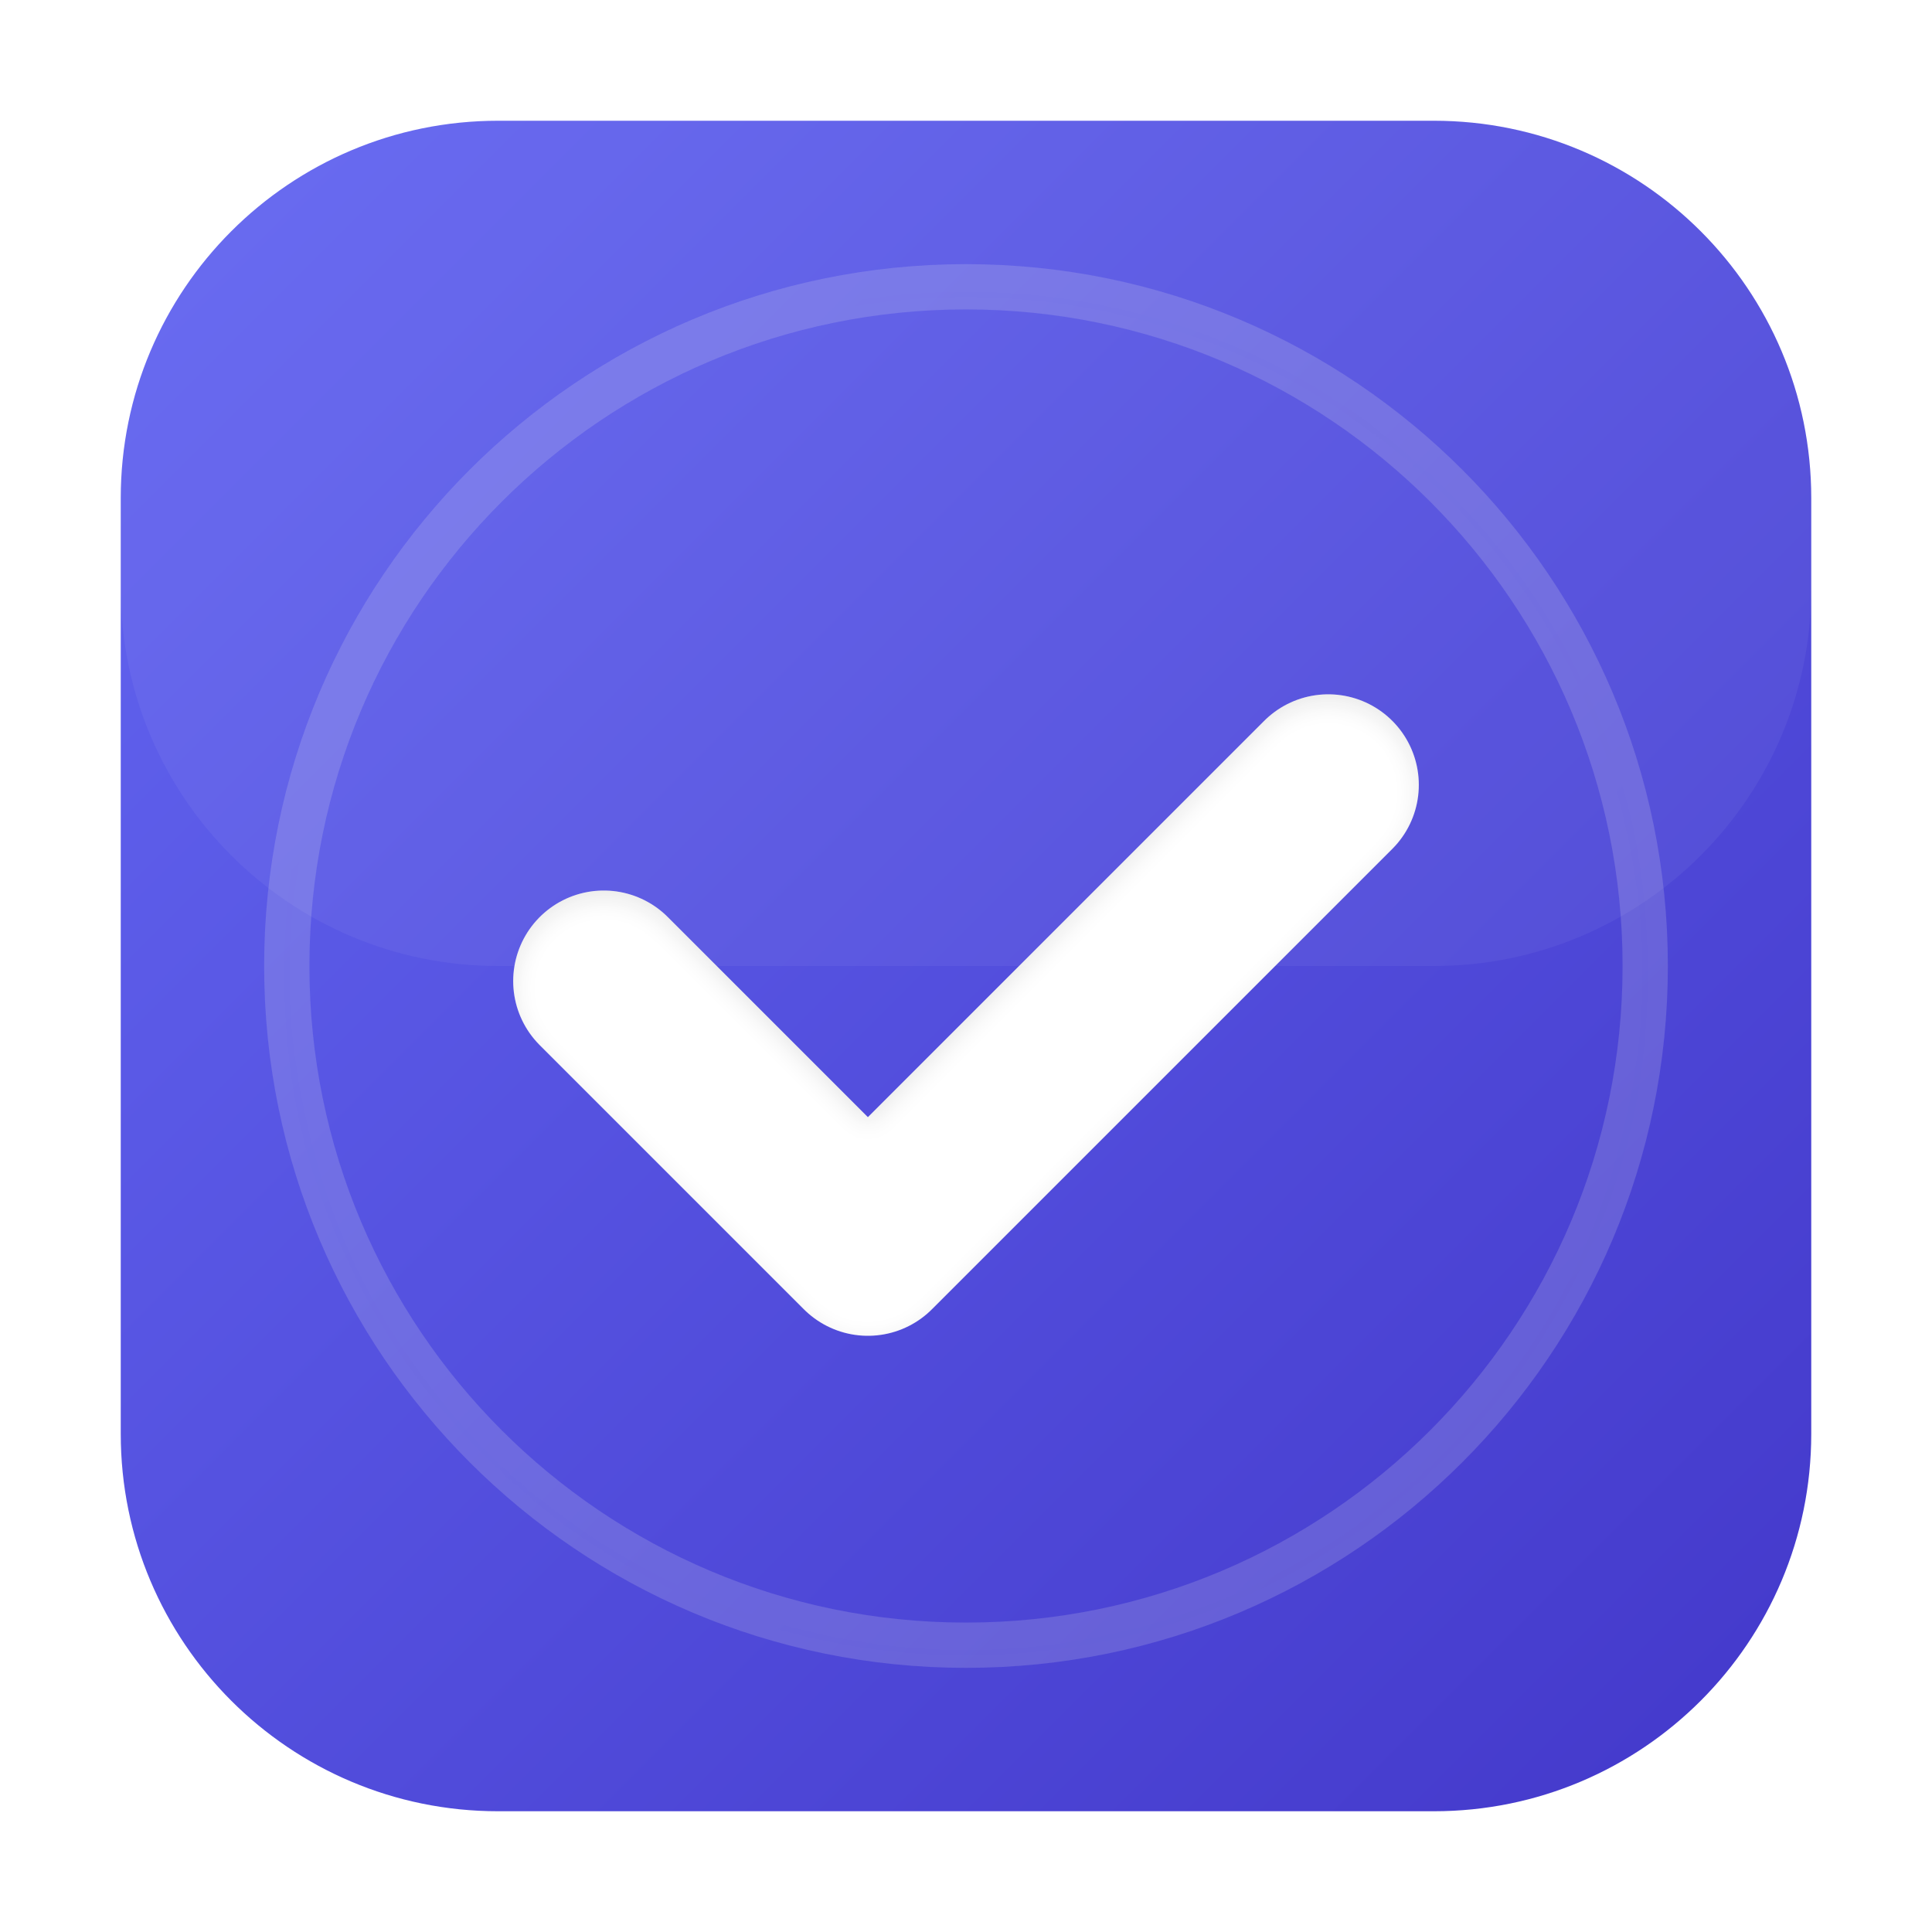
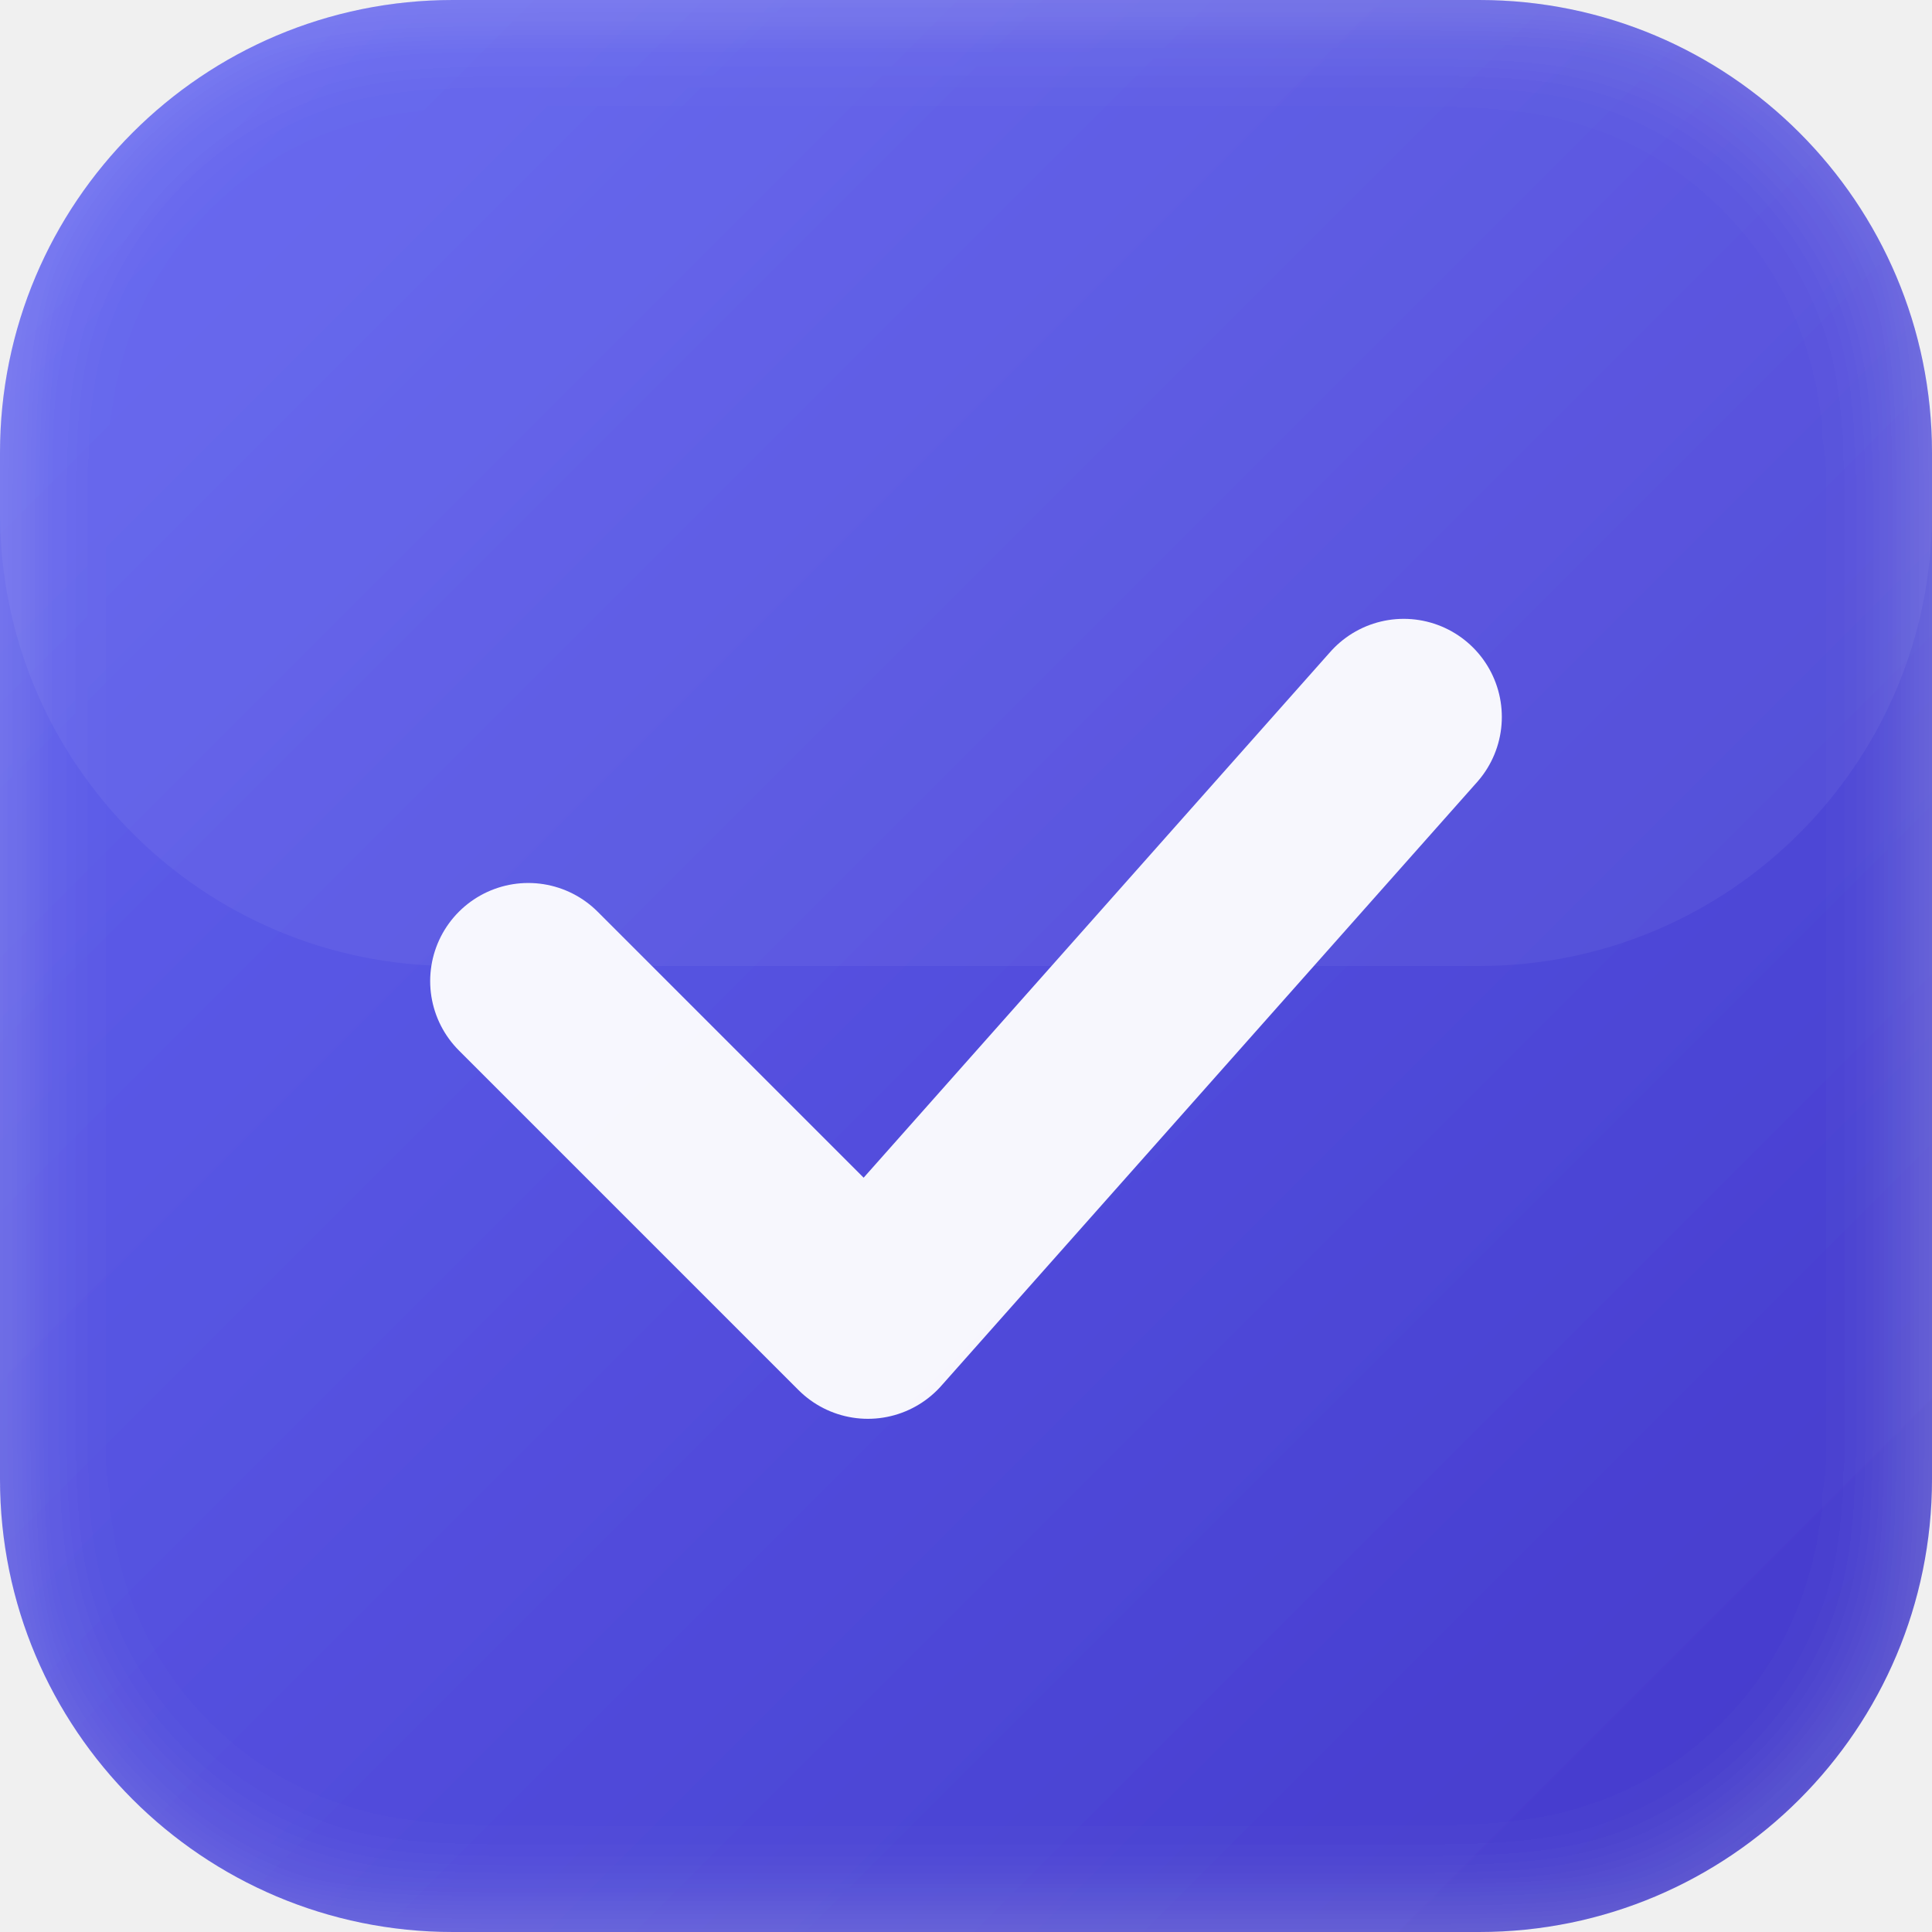
<svg xmlns="http://www.w3.org/2000/svg" viewBox="0 0 512 512">
  <defs>
    <linearGradient id="bg" x1="0%" y1="0%" x2="100%" y2="100%">
      <stop offset="0%" style="stop-color:#6366f1" />
      <stop offset="100%" style="stop-color:#4338ca" />
    </linearGradient>
-     <filter id="innerShadow">
-       <feOffset dx="0" dy="2" />
-       <feGaussianBlur stdDeviation="3" result="offset-blur" />
-       <feComposite operator="out" in="SourceGraphic" in2="offset-blur" result="inverse" />
-       <feFlood flood-color="black" flood-opacity="0.2" result="color" />
-       <feComposite operator="in" in="color" in2="inverse" result="shadow" />
-       <feComposite operator="over" in="shadow" in2="SourceGraphic" />
+     <filter id="innerGlow">
+       <feGaussianBlur stdDeviation="15" in="SourceAlpha" result="blur" />
+       <feOffset dx="0" dy="0" result="offset" />
+       <feComposite in="SourceAlpha" in2="blur" operator="out" result="glow" />
+       <feFlood flood-color="white" flood-opacity="0.1" result="color" />
+       <feComposite in="color" in2="glow" operator="in" result="inner-glow" />
+       <feComposite in="inner-glow" in2="SourceGraphic" operator="over" />
    </filter>
  </defs>
-   <rect width="512" height="512" fill="white" />
-   <rect x="32" y="32" width="448" height="448" rx="100" fill="url(#bg)" />
-   <g filter="url(#innerShadow)">
-     <path d="M160 260 L230 330 L352 208" stroke="white" stroke-width="48" stroke-linecap="round" stroke-linejoin="round" fill="none" />
-     <circle cx="256" cy="256" r="180" stroke="rgba(255,255,255,0.15)" stroke-width="12" fill="none" />
-   </g>
-   <rect x="32" y="32" width="448" height="224" rx="100" fill="white" opacity="0.05" />
+   <rect width="512" height="512" rx="120" fill="url(#bg)" filter="url(#innerGlow)" />
+   <path d="M140 260 L230 350 L372 190" stroke="white" stroke-width="52" stroke-linecap="round" stroke-linejoin="round" fill="none" opacity="0.95" />
+   <rect width="512" height="256" rx="120" fill="white" opacity="0.05" />
</svg>
